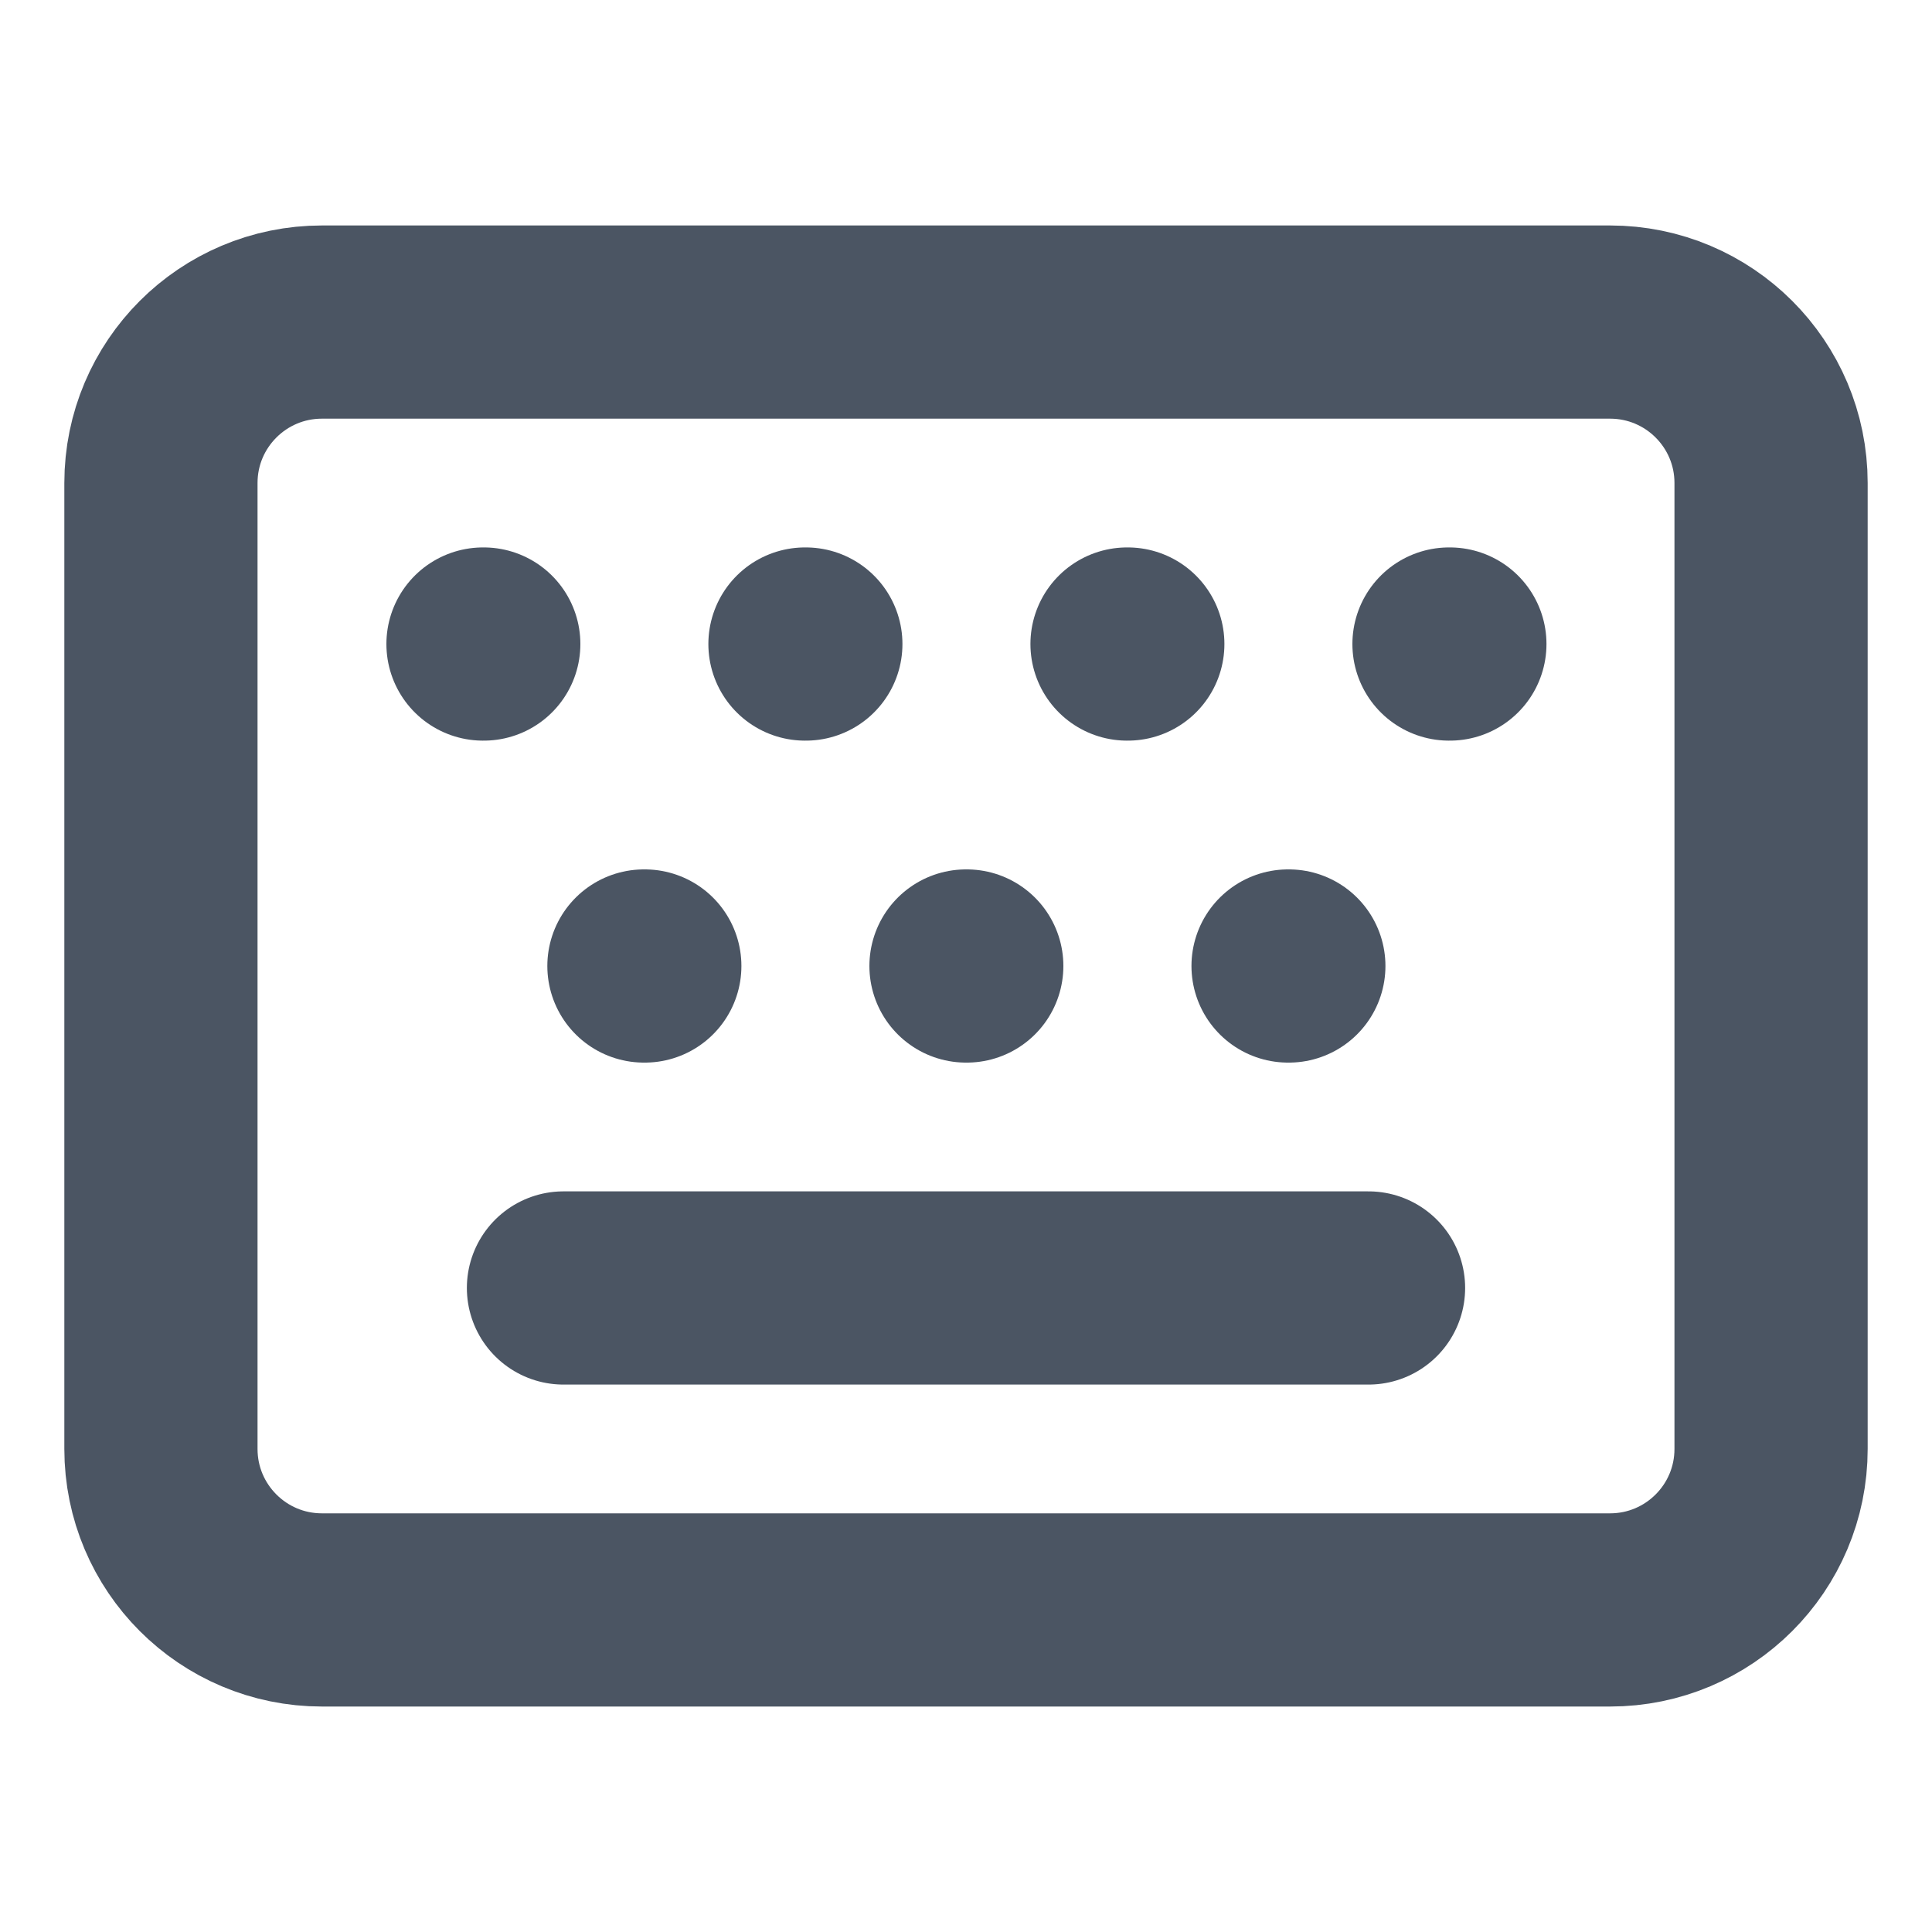
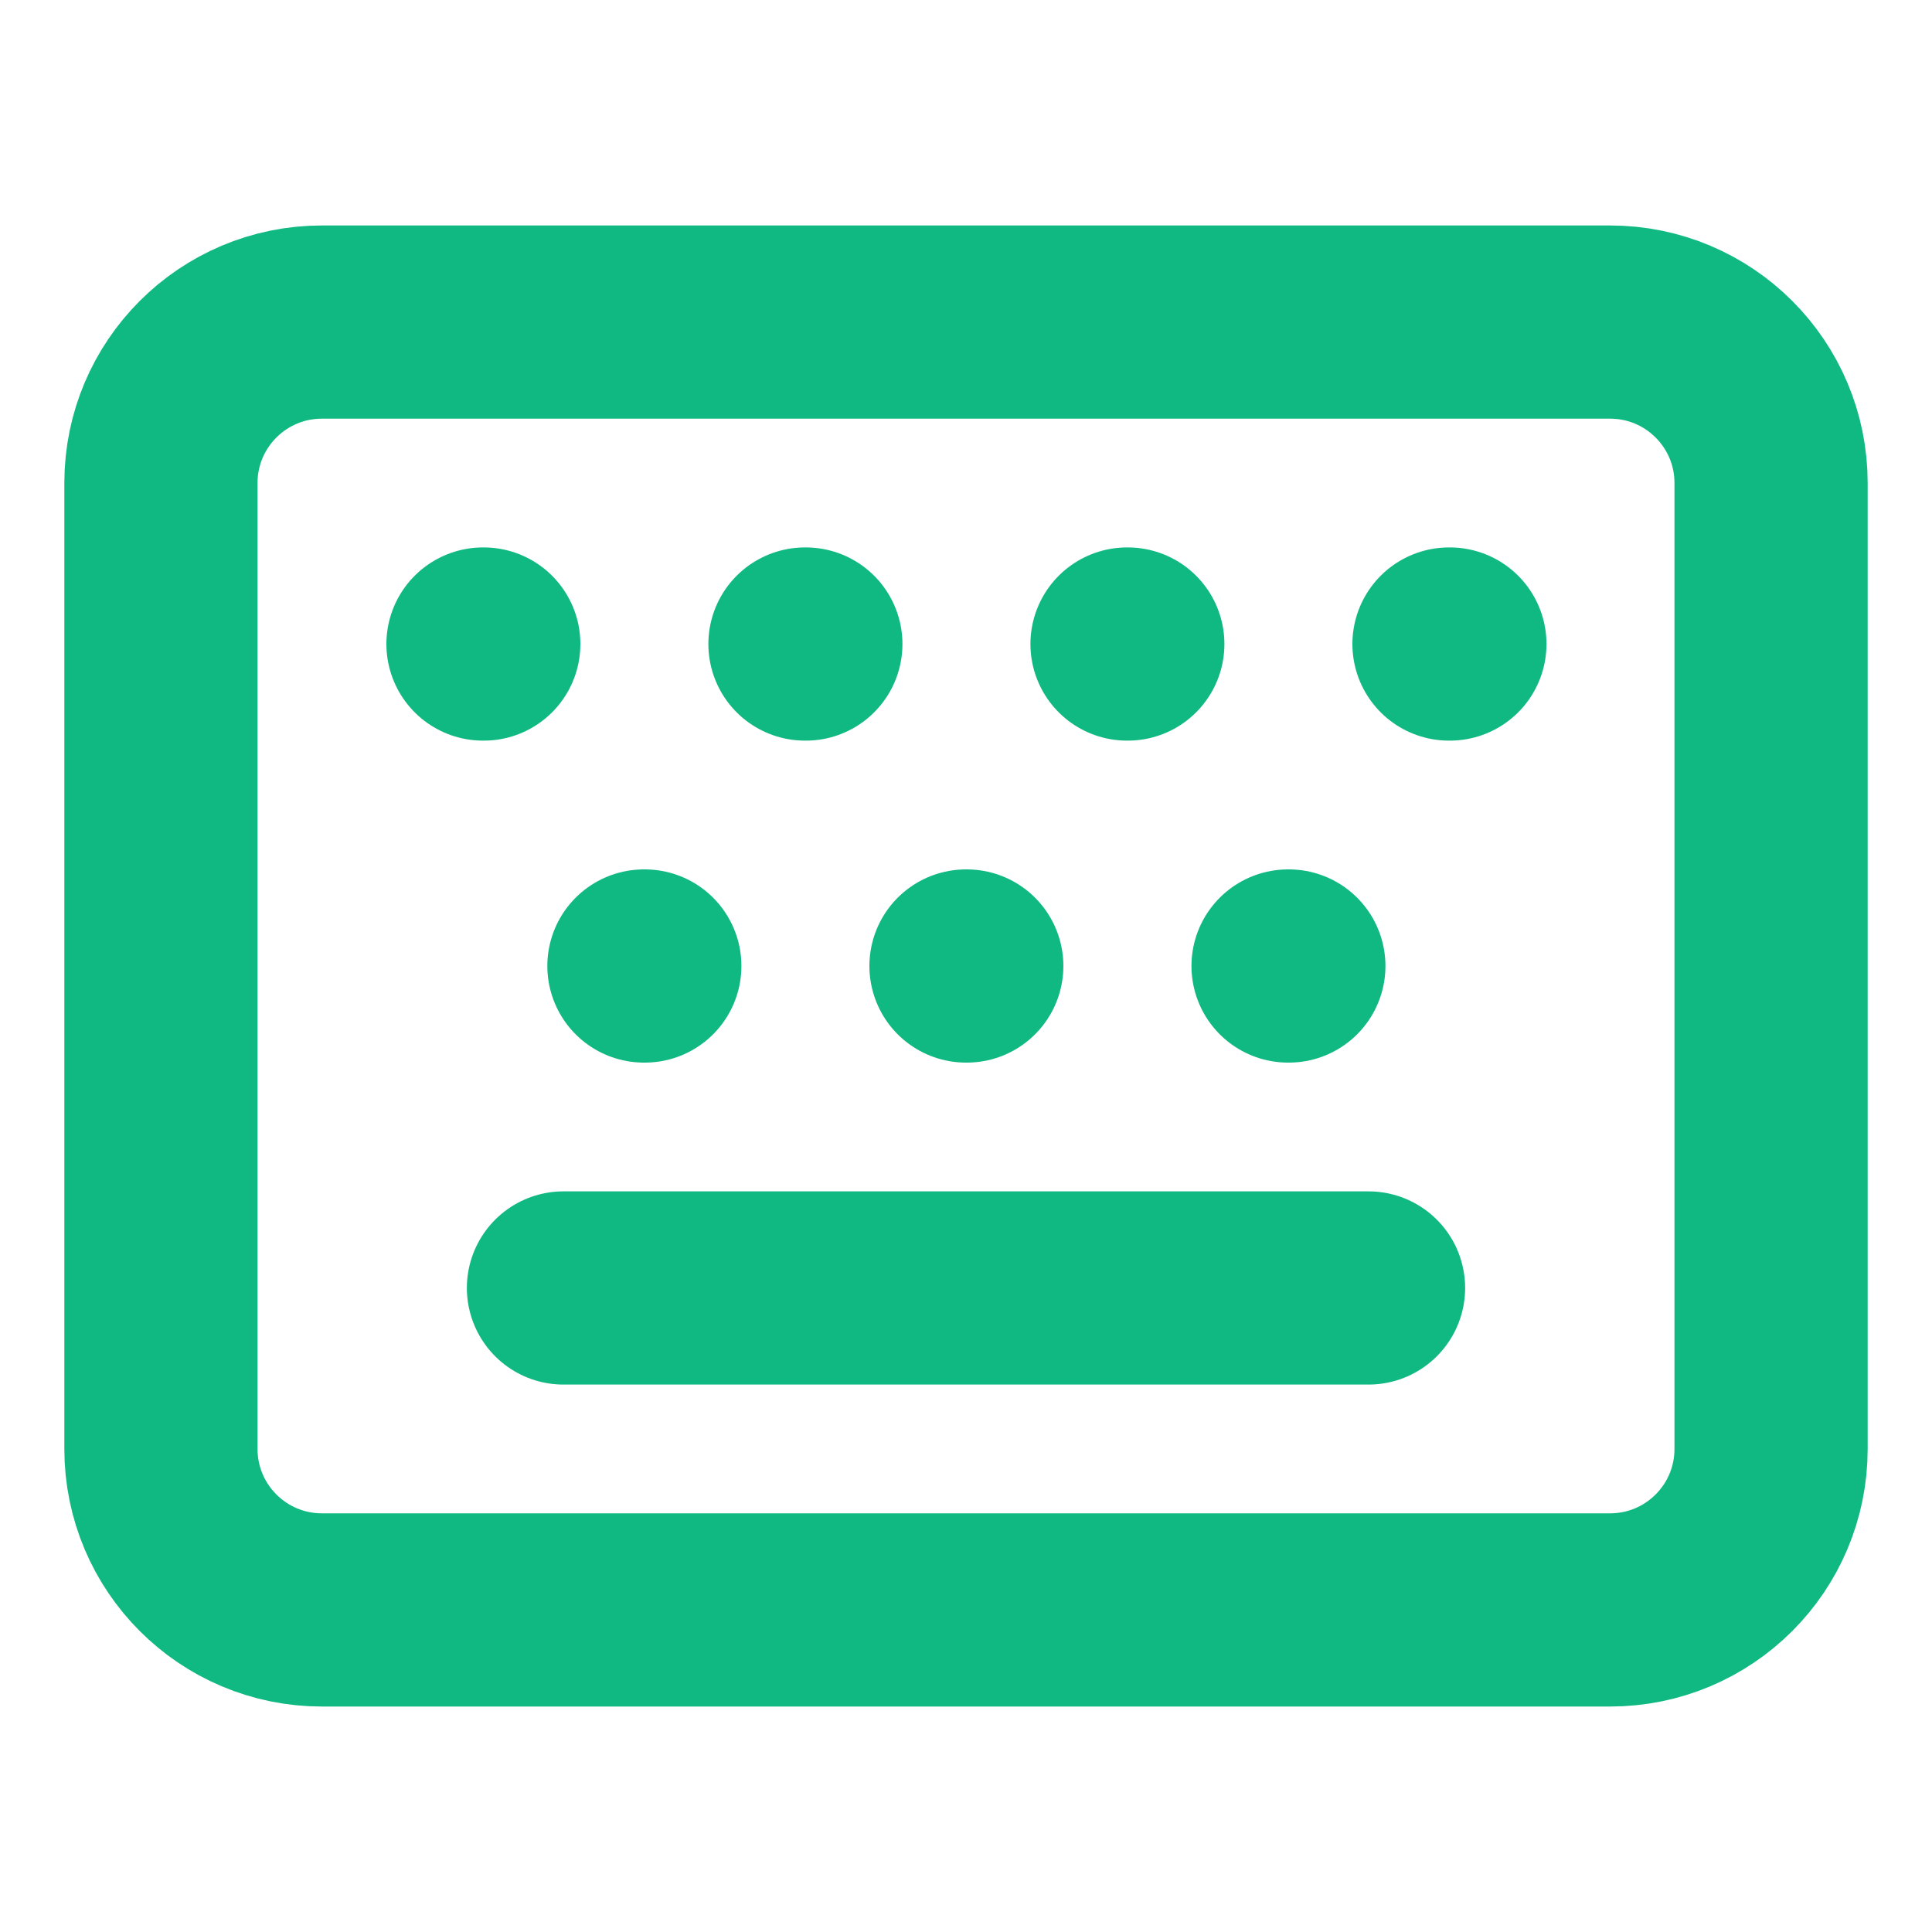
<svg xmlns="http://www.w3.org/2000/svg" preserveAspectRatio="none" overflow="visible" style="display: block;" width="20" height="20" viewBox="0 0 20 20" fill="none">
  <g id="keyboard">
-     <path id="Vector" d="M8.333 6.667H8.342M10 10H10.008M11.667 6.667H11.675M13.334 10H13.342M15 6.667H15.009M5 6.667H5.008M5.833 13.333H14.167M6.666 10H6.675M3.333 3.334H16.667C17.588 3.334 18.334 4.08 18.334 5V14.999C18.334 15.92 17.588 16.666 16.667 16.666H3.333C2.412 16.666 1.666 15.92 1.666 14.999V5C1.666 4.08 2.412 3.334 3.333 3.334Z" stroke="#4B5563" stroke-width="2" stroke-linecap="round" />
+     <path id="Vector" d="M8.333 6.667H8.342M10 10H10.008M11.667 6.667H11.675M13.334 10H13.342M15 6.667H15.009M5 6.667H5.008M5.833 13.333H14.167M6.666 10H6.675M3.333 3.334H16.667C17.588 3.334 18.334 4.08 18.334 5V14.999C18.334 15.92 17.588 16.666 16.667 16.666H3.333C2.412 16.666 1.666 15.92 1.666 14.999V5C1.666 4.08 2.412 3.334 3.333 3.334Z" stroke="#10B981" stroke-width="2" stroke-linecap="round" />
  </g>
</svg>
